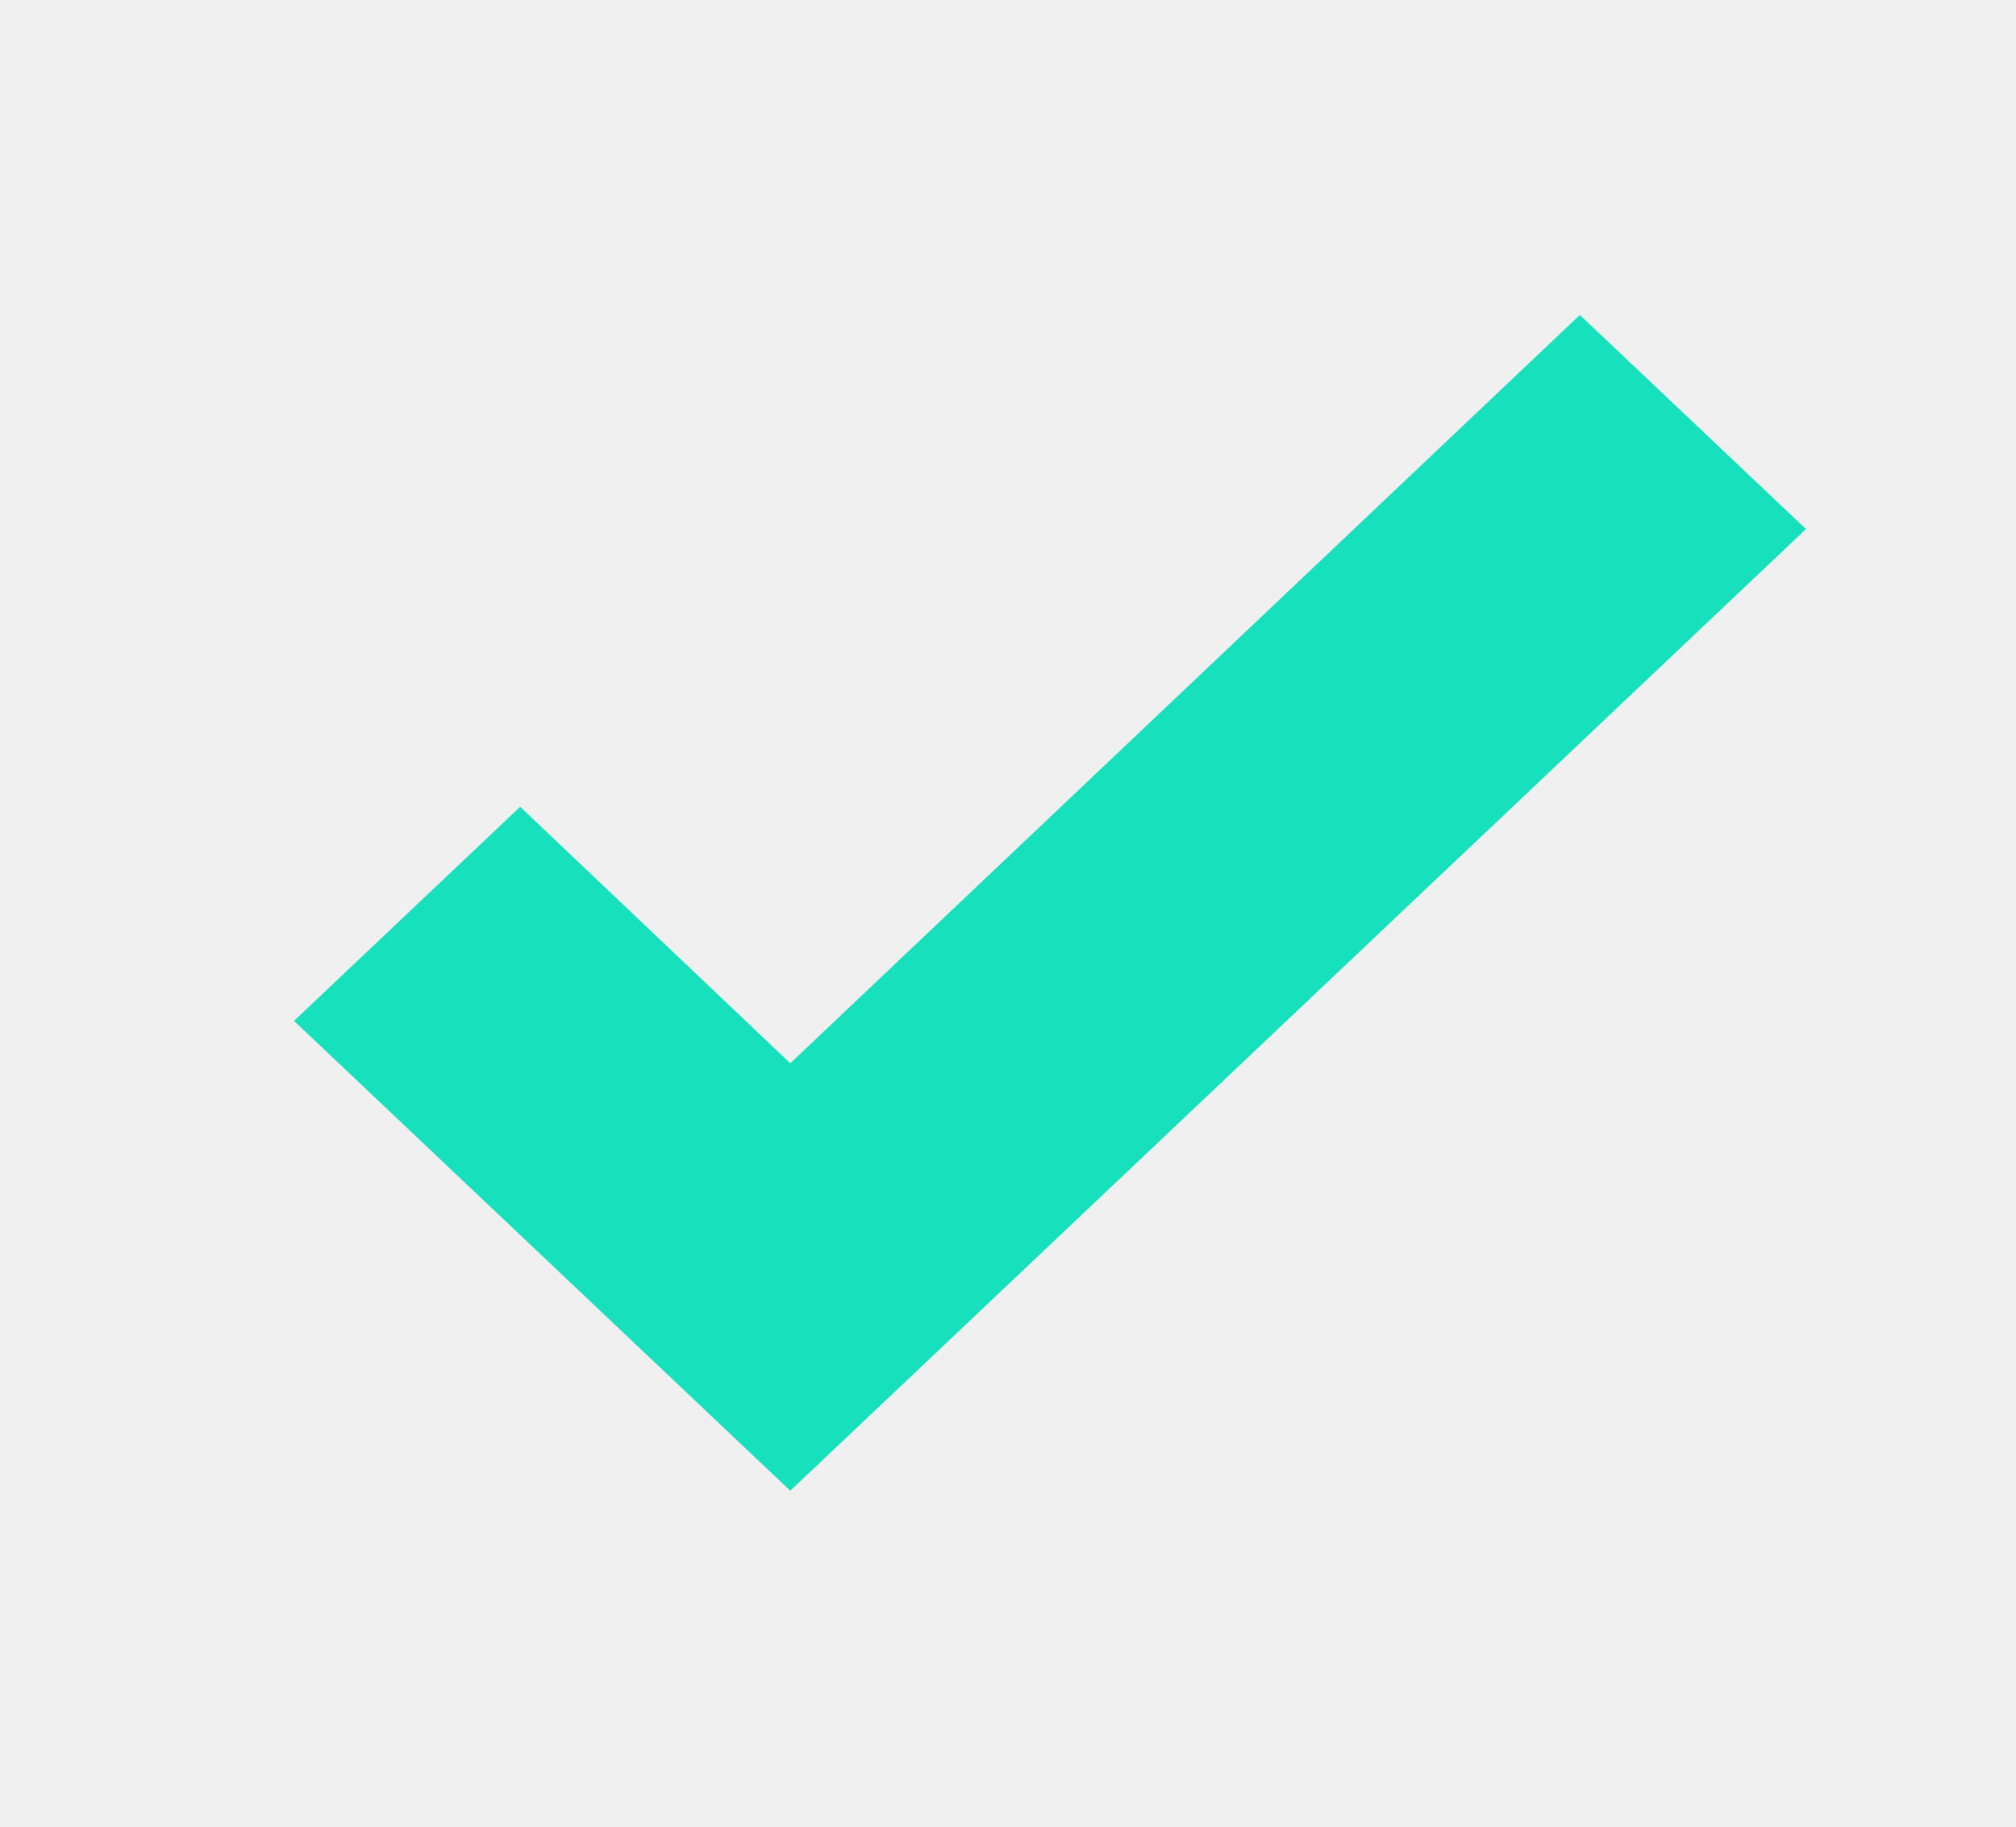
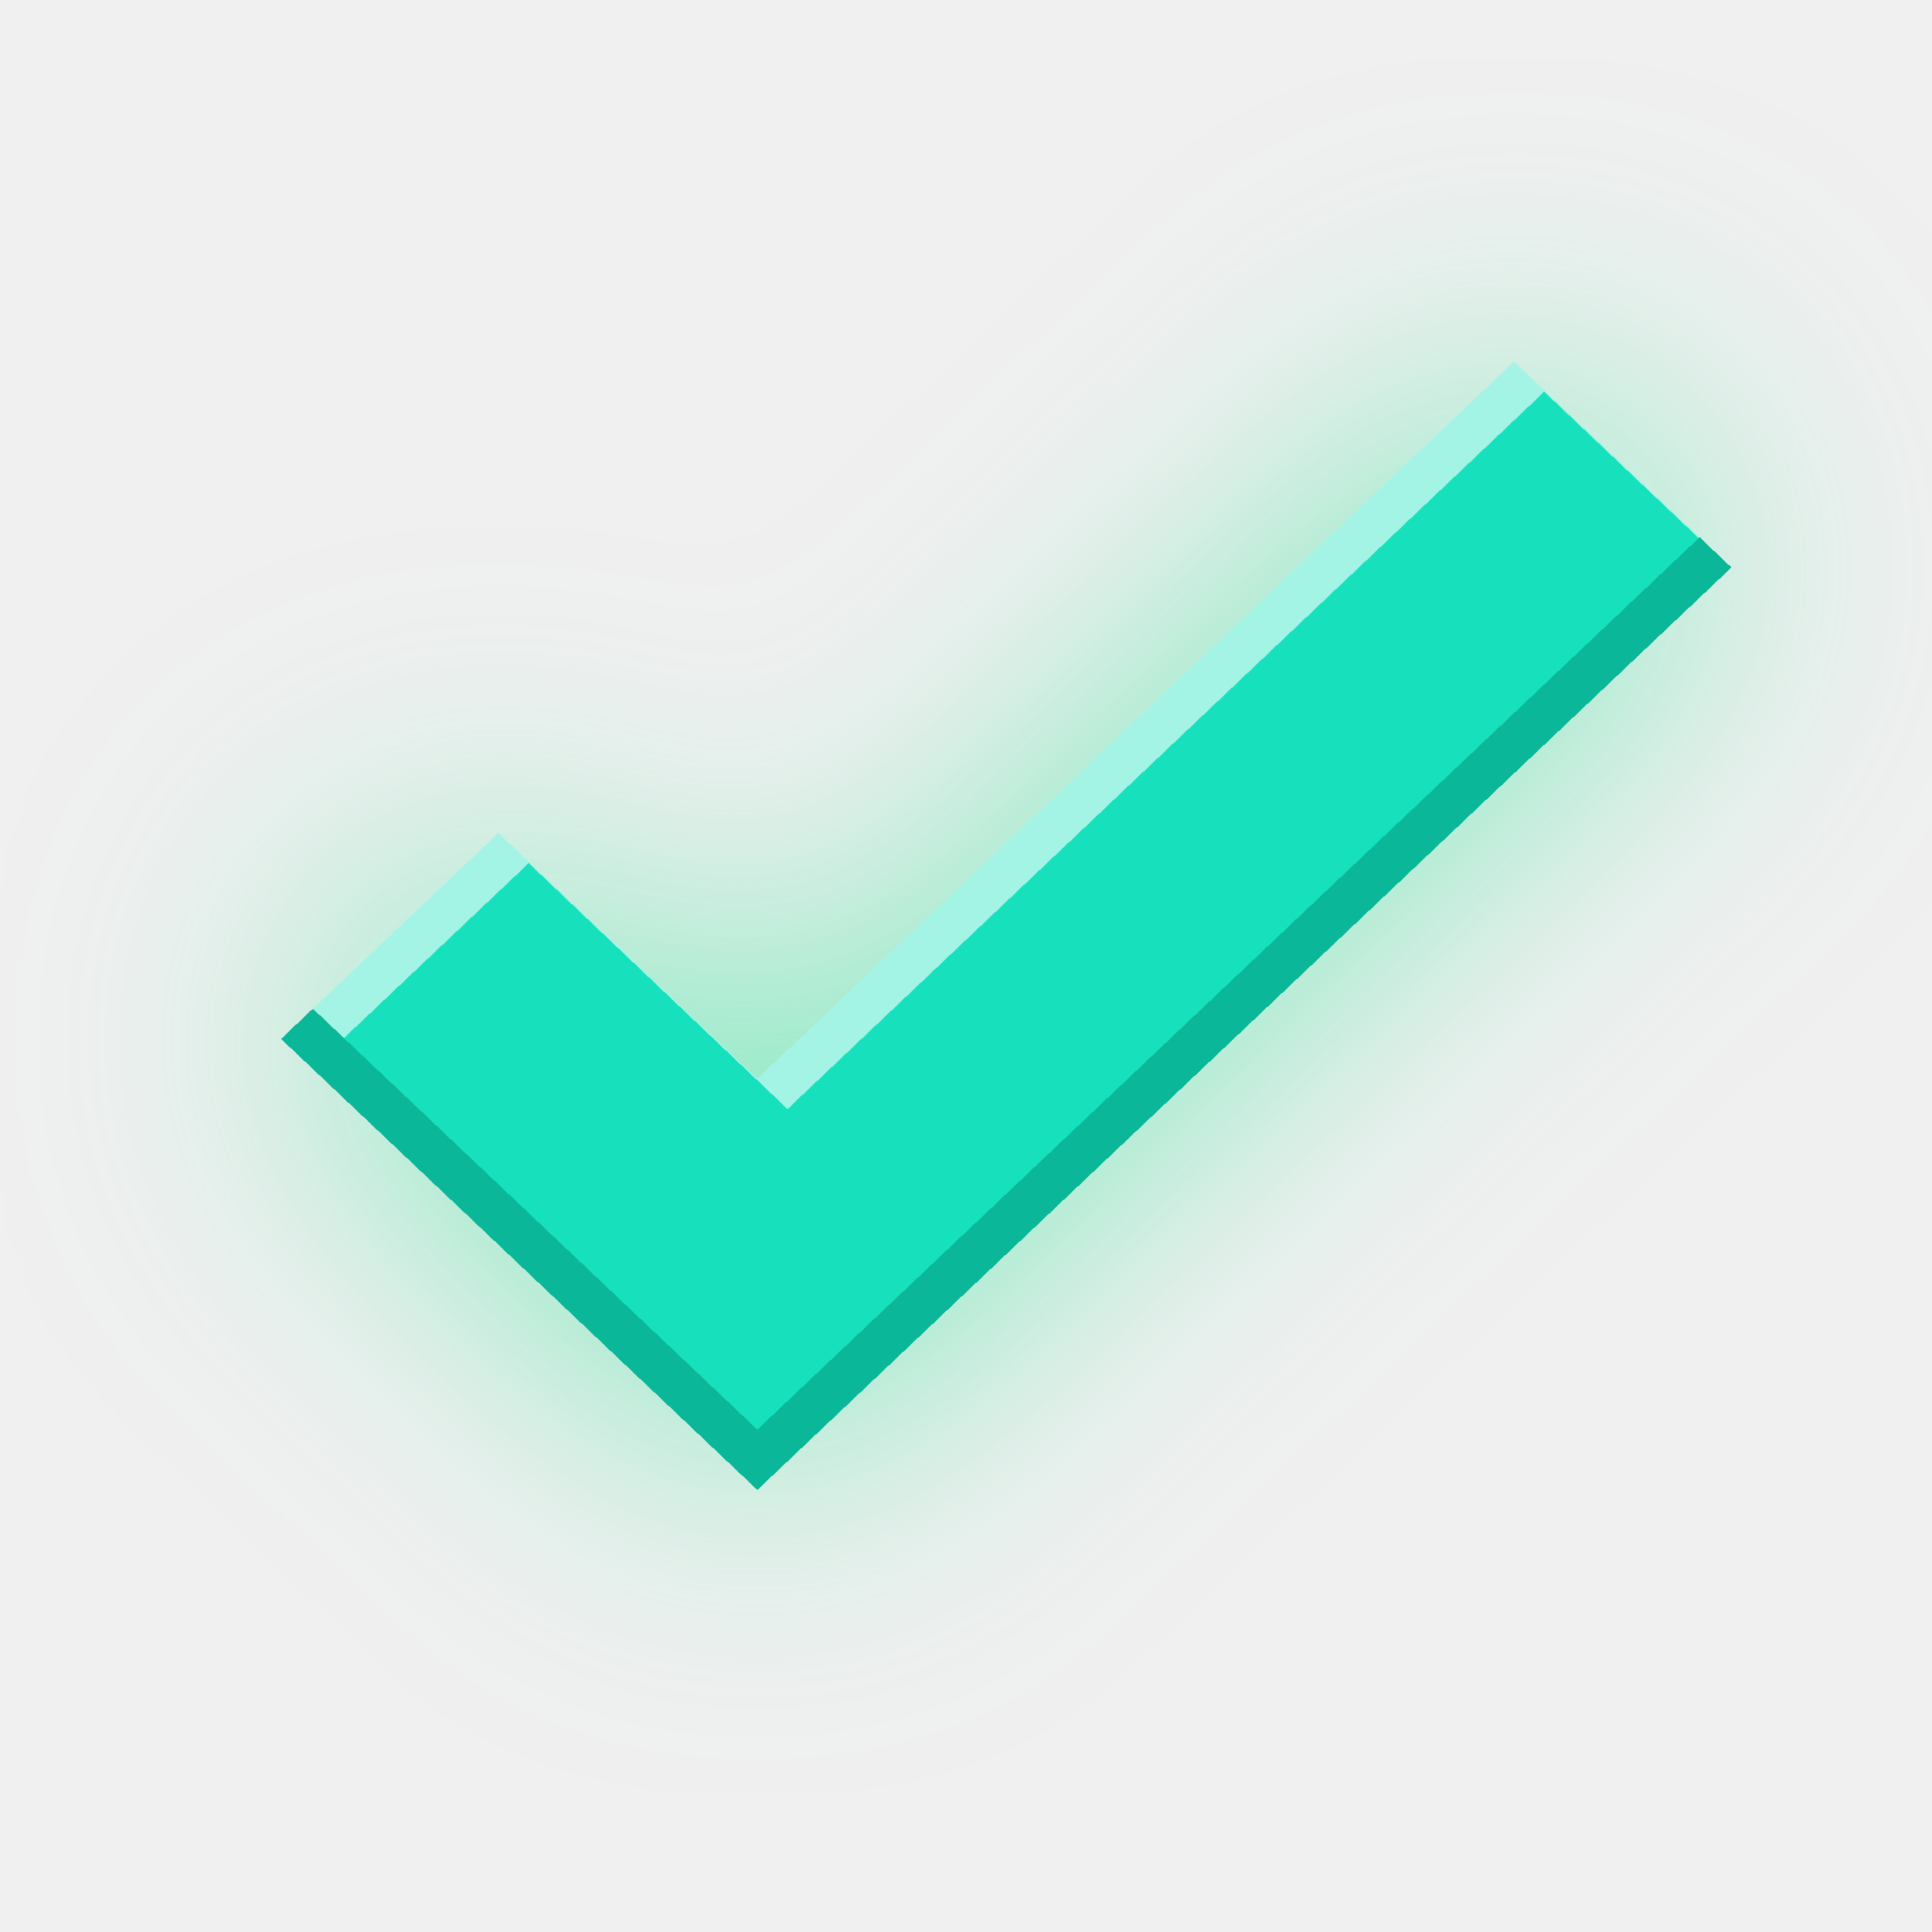
- <svg xmlns="http://www.w3.org/2000/svg" width="64" height="58" viewBox="0 0 64 58" fill="none">
-   <g filter="url(#filter0_dii_575_408)">
-     <path d="M25.088 47.333L9.333 32.414L16.513 25.616L25.088 33.76L50.154 10L57.333 16.799L25.088 47.333Z" fill="#17E1BD" />
+ <svg xmlns="http://www.w3.org/2000/svg" width="64" height="64" viewBox="0 0 64 64" fill="none">
+   <g clip-path="url(#clip0_3024_36273)">
+     <g filter="url(#filter0_dii_3024_36273)">
+       <path d="M25.088 49.333L9.333 34.414L16.513 27.616L25.088 35.76L50.154 12L57.333 18.799L25.088 49.333Z" fill="#17E1BD" />
+     </g>
  </g>
  <defs>
-     <filter x="-0.667" y="0" width="68" height="57.333" filterUnits="userSpaceOnUse" color-interpolation-filters="sRGB">
+     <filter id="filter0_dii_3024_36273" x="-0.667" y="2" width="68" height="57.333" filterUnits="userSpaceOnUse" color-interpolation-filters="sRGB">
      <feFlood flood-opacity="0" result="BackgroundImageFix" />
      <feColorMatrix in="SourceAlpha" type="matrix" values="0 0 0 0 0 0 0 0 0 0 0 0 0 0 0 0 0 0 127 0" result="hardAlpha" />
      <feOffset />
      <feGaussianBlur stdDeviation="5" />
      <feComposite in2="hardAlpha" operator="out" />
      <feColorMatrix type="matrix" values="0 0 0 0 0.037 0 0 0 0 0.887 0 0 0 0 0.54 0 0 0 0.5 0" />
-       <feBlend mode="normal" in2="BackgroundImageFix" result="effect1_dropShadow_575_408" />
-       <feBlend mode="normal" in="SourceGraphic" in2="effect1_dropShadow_575_408" result="shape" />
+       <feBlend mode="normal" in2="BackgroundImageFix" result="effect1_dropShadow_3024_36273" />
+       <feBlend mode="normal" in="SourceGraphic" in2="effect1_dropShadow_3024_36273" result="shape" />
      <feColorMatrix in="SourceAlpha" type="matrix" values="0 0 0 0 0 0 0 0 0 0 0 0 0 0 0 0 0 0 127 0" result="hardAlpha" />
      <feOffset dx="1" dy="1" />
      <feComposite in2="hardAlpha" operator="arithmetic" k2="-1" k3="1" />
      <feColorMatrix type="matrix" values="0 0 0 0 0.643 0 0 0 0 0.958 0 0 0 0 0.902 0 0 0 1 0" />
-       <feBlend mode="normal" in2="shape" result="effect2_innerShadow_575_408" />
+       <feBlend mode="normal" in2="shape" result="effect2_innerShadow_3024_36273" />
      <feColorMatrix in="SourceAlpha" type="matrix" values="0 0 0 0 0 0 0 0 0 0 0 0 0 0 0 0 0 0 127 0" result="hardAlpha" />
      <feOffset dy="-2" />
      <feComposite in2="hardAlpha" operator="arithmetic" k2="-1" k3="1" />
      <feColorMatrix type="matrix" values="0 0 0 0 0.039 0 0 0 0 0.717 0 0 0 0 0.596 0 0 0 1 0" />
-       <feBlend mode="normal" in2="effect2_innerShadow_575_408" result="effect3_innerShadow_575_408" />
+       <feBlend mode="normal" in2="effect2_innerShadow_3024_36273" result="effect3_innerShadow_3024_36273" />
    </filter>
+     <clipPath id="clip0_3024_36273">
+       <rect width="64" height="64" fill="white" />
+     </clipPath>
  </defs>
</svg>
